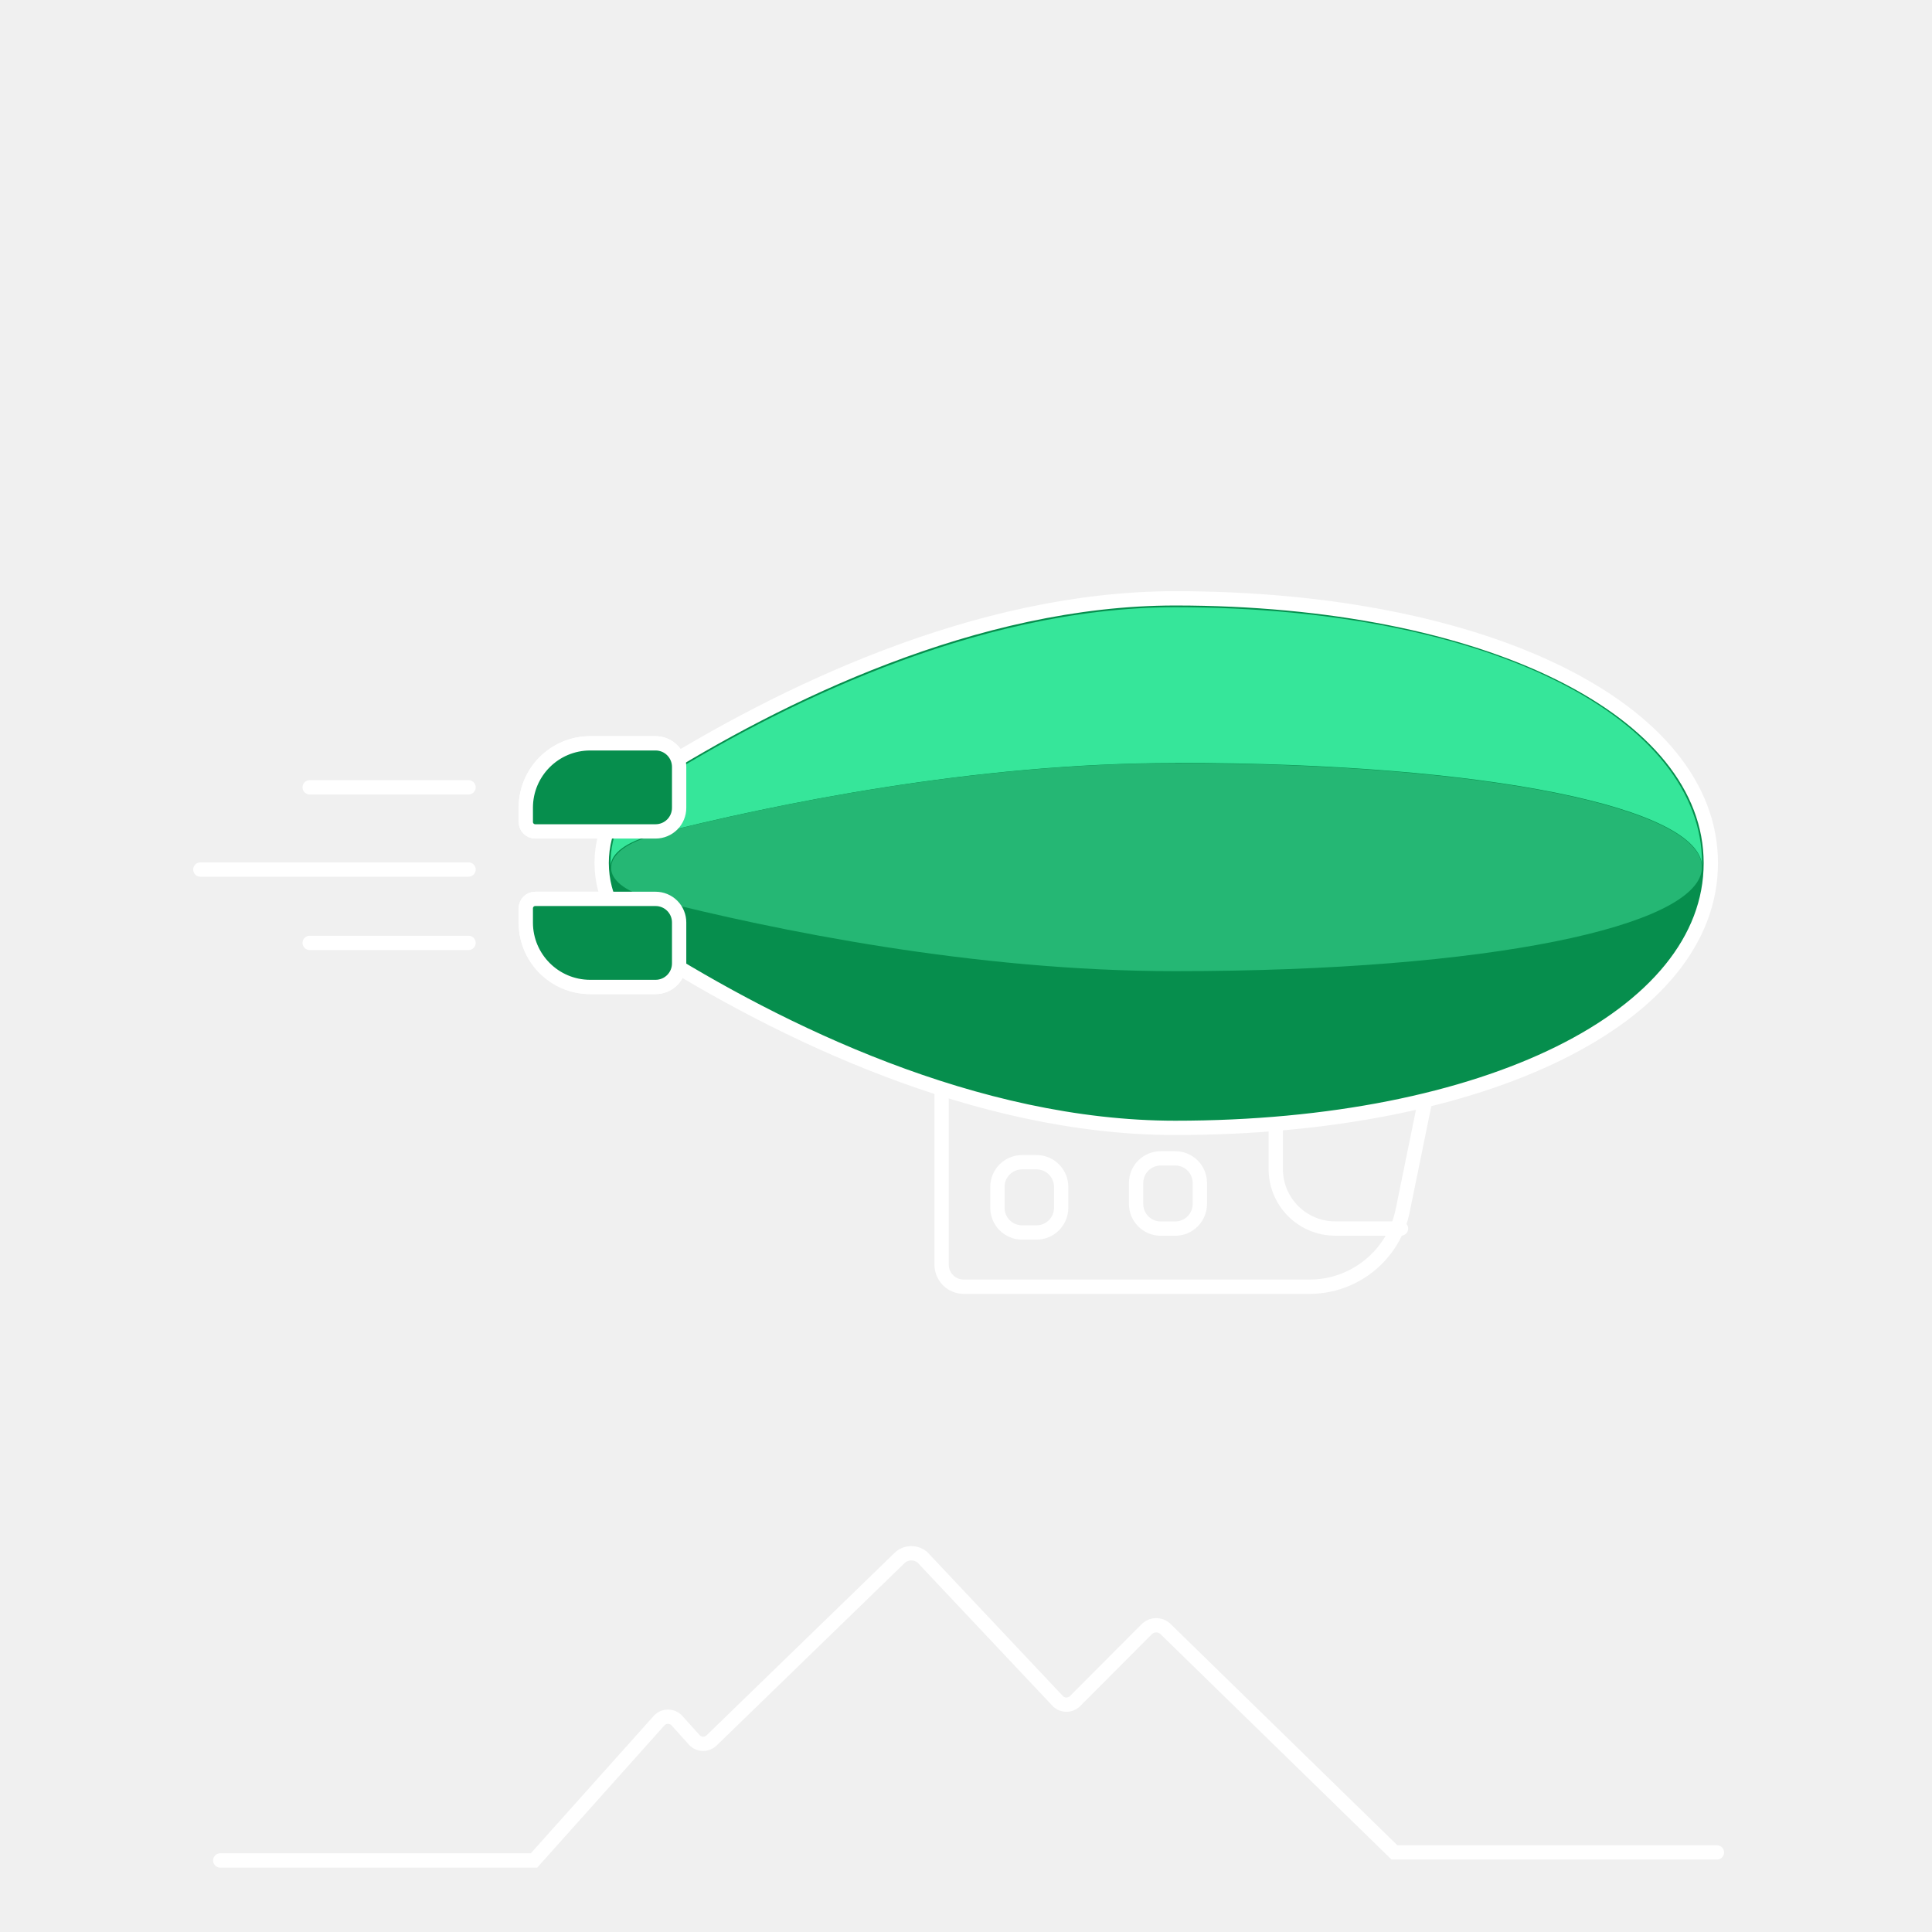
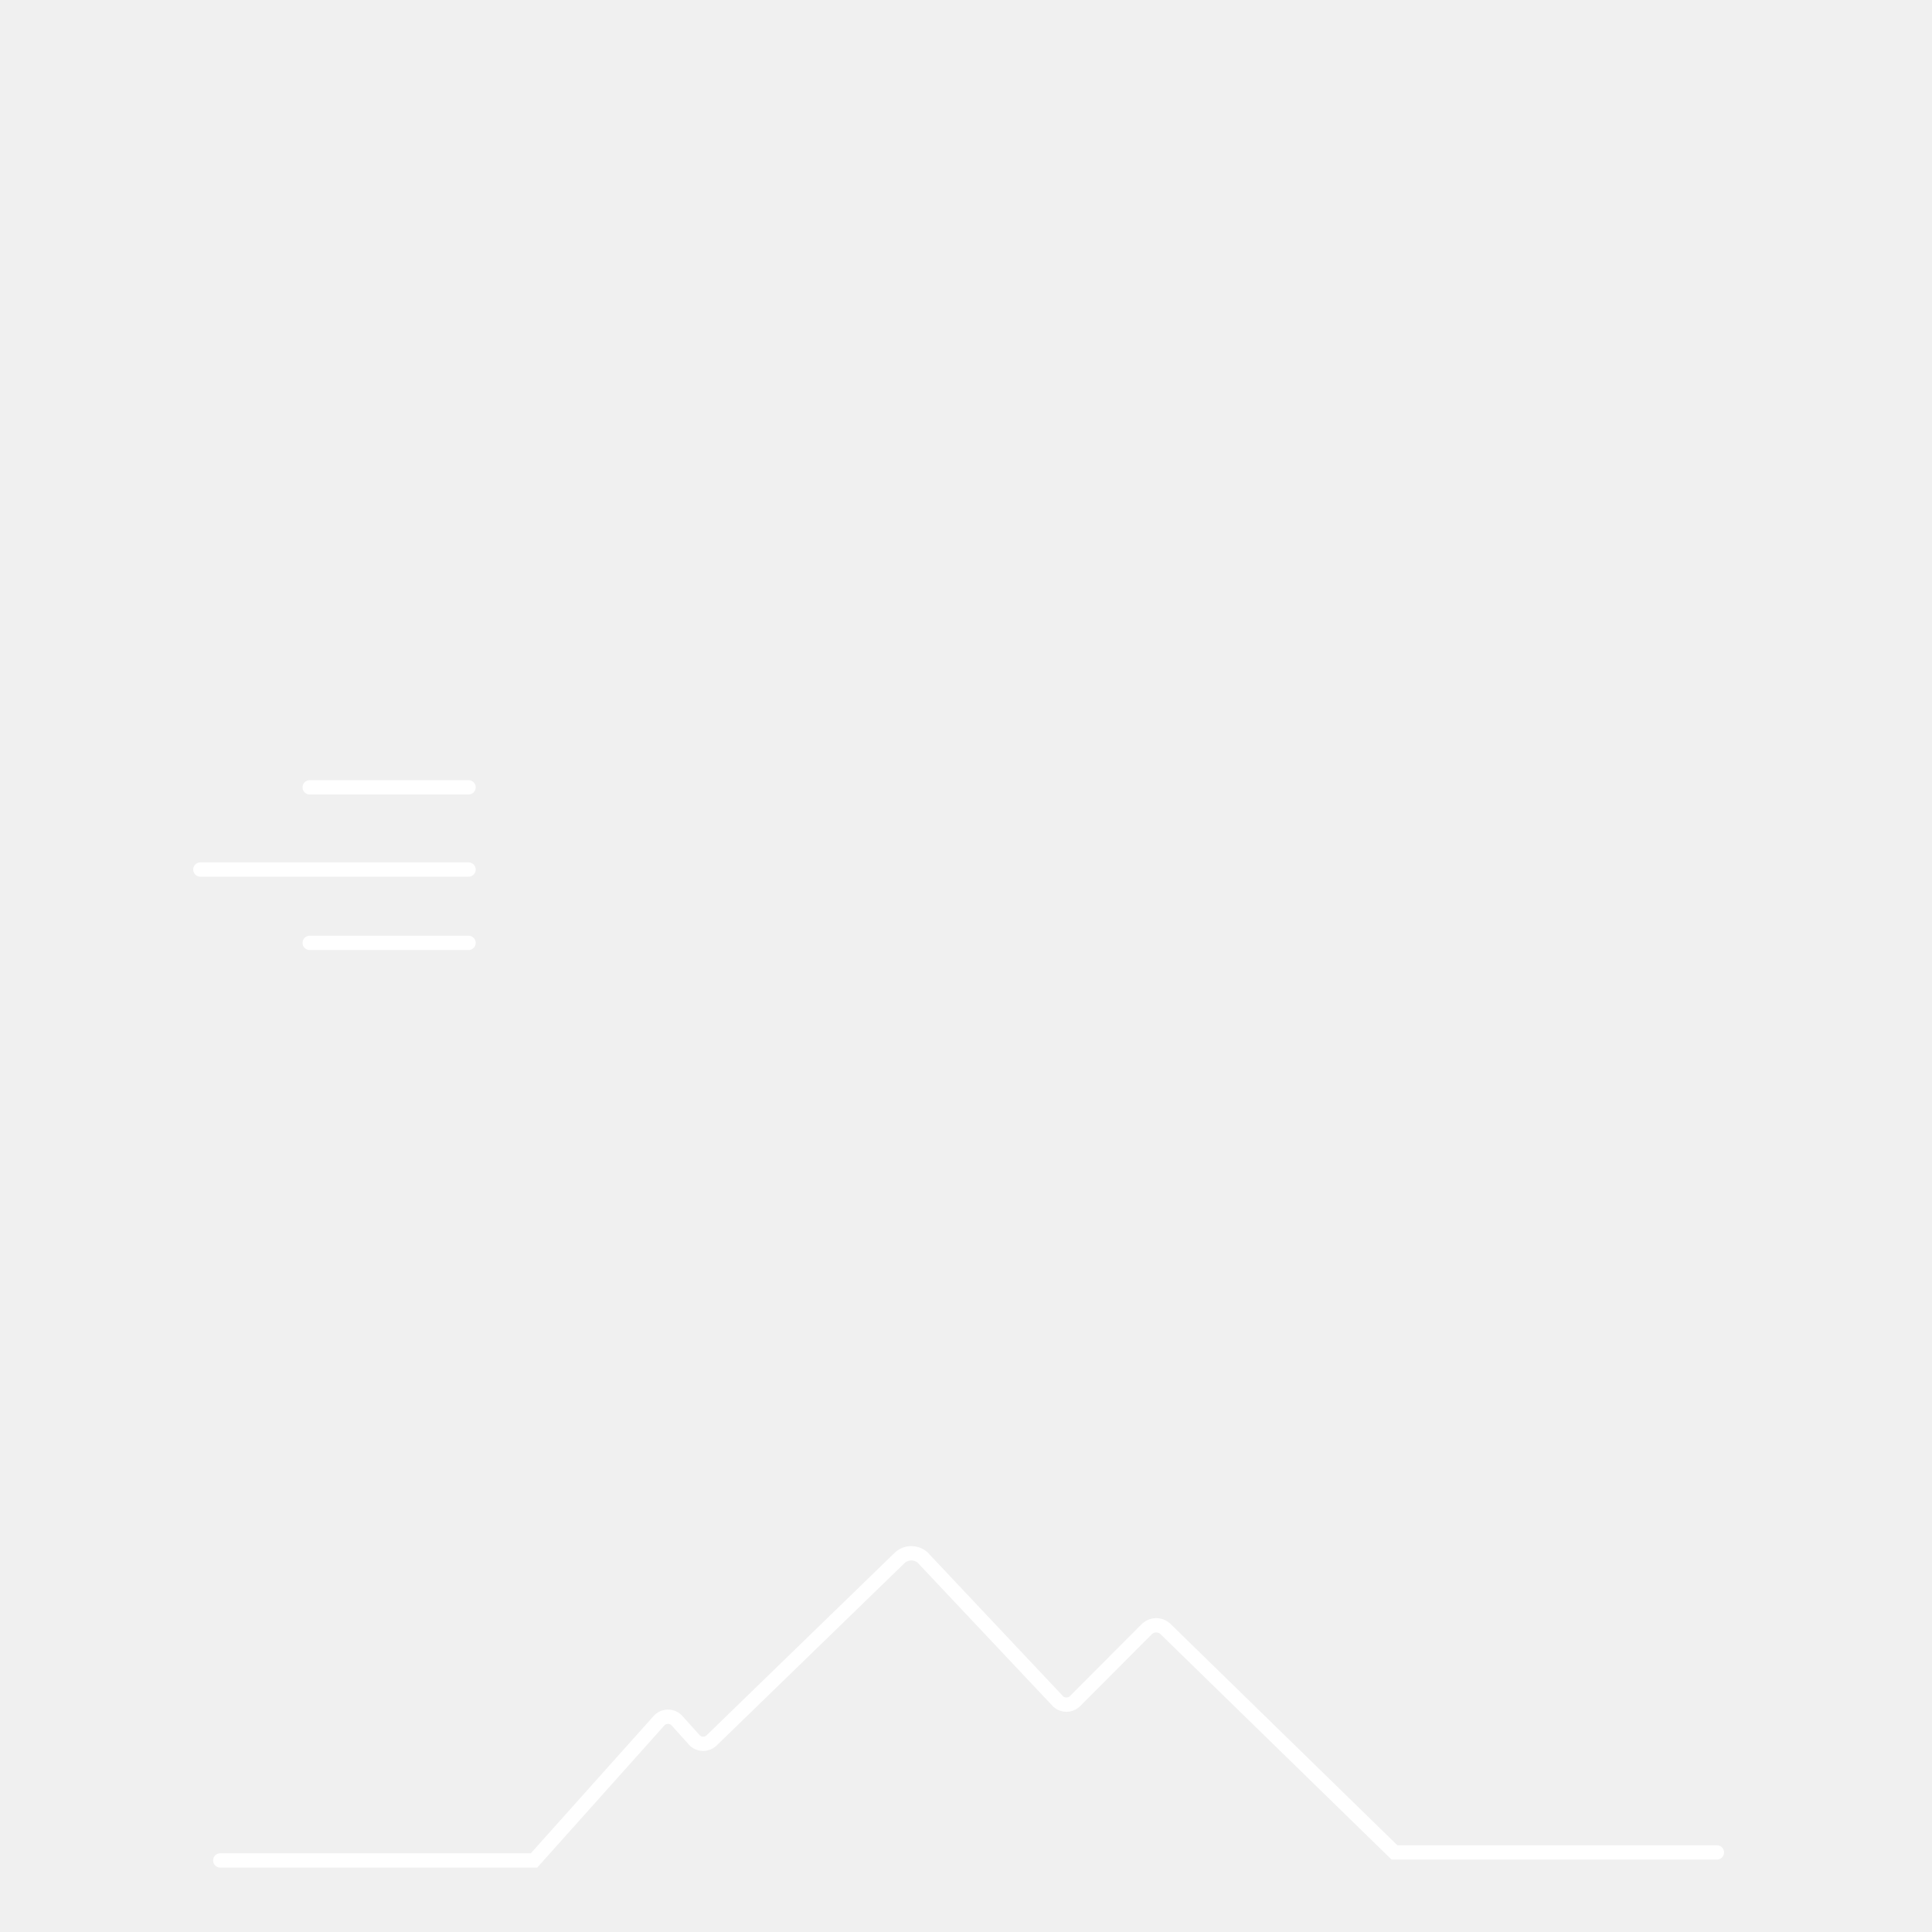
<svg xmlns="http://www.w3.org/2000/svg" viewBox="0 0 270 270">
  <style>
    #baloon-inner { transform-box: fill-box; }
    #cabin { transform-box: content-box; }

    #cabinWindow,
    #window-elem { transform-box: fill-box; }

    #skiing,
    #seat,
    #leaf { opacity: 0; }

    #leaf {
    transform-box: fill-box;
    transform-origin:100% 100%;
    }
  </style>
  <g>
    <animate id="airshipAnim" from="1" to="0" dur="1s" begin="3s" attributeName="opacity" fill="freeze" />
-     <g id="airship">
+     <g id="airship" opacity="0">
+       <animate from="0" to="1" dur="0.5s" attributeName="opacity" fill="freeze" />
      <g id="cabin">
        <animateTransform attributeName="transform" type="translate" values="0 0; -15 20; 0 0" keyTimes="0; 0.5; 1" keySplines="0 0 0.59 1; 0.42 0 1 1" calcMode="spline" dur="1.5s" repeatCount="indefinite" />
        <animateTransform attributeName="transform" type="scale" values="1 1; 1 0.85; 1 1" keyTimes="0; 0.5; 1" keySplines="0 0 0.59 1; 0.42 0 1 1" calcMode="spline" dur="1.5s" additive="sum" repeatCount="indefinite" />
        <animateTransform attributeName="transform" type="skewX" values="0; 5; 0" keyTimes="0; 0.5; 1" keySplines="0 0 0.59 1; 0.42 0 1 1" calcMode="spline" dur="1.5s" additive="sum" repeatCount="indefinite" />
        <path d="M175.44,249.28h48.36a13.27,13.27,0,0,0,13-10.65l3.74-18.32H172.36v25.89A3.09,3.09,0,0,0,175.44,249.28Z" transform="translate(-40.77 -69.46)" fill="none" stroke="#fff" stroke-linecap="round" stroke-linejoin="round" stroke-width="2" />
        <path d="M235.79,241.69h-9.22a8.31,8.31,0,0,1-8.28-8.31V220.31" transform="translate(-40 -70)" fill="none" stroke="#fff" stroke-linecap="round" stroke-miterlimit="10" stroke-width="2" />
        <path id="cabinWindow" d="M204.25,231.88h-2.05a3.45,3.45,0,0,0-3.43,3.45v2.92a3.45,3.45,0,0,0,3.43,3.45h2.05a3.45,3.45,0,0,0,3.43-3.45v-2.92A3.44,3.44,0,0,0,204.25,231.88Z" transform="translate(-40 -70)" fill="none" stroke="#fff" stroke-linecap="round" stroke-linejoin="round" stroke-width="2">
          <animate id="cabinWindowAnim" to="0" dur="0.05" begin="airshipAnim.begin" fill="freeze" attributeName="opacity" />
        </path>
        <path d="M185.64,231.88h-2.05a3.45,3.45,0,0,0-3.43,3.45v2.92a3.45,3.45,0,0,0,3.43,3.45h2.05a3.45,3.45,0,0,0,3.43-3.45v-2.92A3.45,3.45,0,0,0,185.64,231.88Z" transform="translate(-40.77 -69.46)" fill="none" stroke="#fff" stroke-linecap="round" stroke-linejoin="round" stroke-width="2" />
      </g>
      <g id="balloon">
        <g class="backBlades">
          <animateTransform values="0 0; 0 -4; 0 0; 0 4; 0 0" dur="3s" keyTimes="0; 0.25; 0.5; 0.75; 1" keySplines="0 0 0.59 1; 0.42 0 1 1; 0 0 0.59 1; 0.42 0 1 1" calcMode="spline" attributeName="transform" type="translate" repeatCount="indefinite" />
          <g>
            <path d="M123.23,173.34h9.16a3.29,3.29,0,0,1,3.29,3.3v5.71a3.29,3.29,0,0,1-3.29,3.3H115.57a1.32,1.32,0,0,1-1.32-1.32v-2a9,9,0,0,1,9-9" transform="translate(-40.77 -69.46)" fill="#068e4d" />
            <path d="M123.23,173.34h9.16a3.29,3.29,0,0,1,3.29,3.3v5.71a3.29,3.29,0,0,1-3.29,3.3H115.57a1.32,1.32,0,0,1-1.32-1.32v-2A9,9,0,0,1,123.23,173.34Z" transform="translate(-40.77 -69.46)" fill="none" stroke="#fff" stroke-linecap="round" stroke-linejoin="round" stroke-width="2" />
          </g>
          <g>
            <path d="M123.23,207.39h9.16a3.29,3.29,0,0,0,3.29-3.3v-5.71a3.29,3.29,0,0,0-3.29-3.3H115.57a1.32,1.32,0,0,0-1.32,1.32v2a9,9,0,0,0,9,9" transform="translate(-40.77 -69.46)" fill="#068e4d" />
            <path d="M123.23,207.39h9.16a3.29,3.29,0,0,0,3.29-3.3v-5.71a3.29,3.29,0,0,0-3.29-3.3H115.57a1.32,1.32,0,0,0-1.32,1.32v2A9,9,0,0,0,123.23,207.39Z" transform="translate(-40.77 -69.46)" fill="none" stroke="#fff" stroke-linecap="round" stroke-linejoin="round" stroke-width="2" />
          </g>
        </g>
        <g>
          <path d="M205,227.08c43.38,0,74.86-15.55,74.86-37s-31.48-37-74.86-37c-27.94,0-55.36,13.53-73.46,24.87a14.3,14.3,0,0,0,0,24.21c18.09,11.33,45.52,24.87,73.46,24.87" transform="translate(-40.77 -69.46)" fill="#068e4d" />
          <path d="M205,227.08c43.38,0,74.86-15.55,74.86-37s-31.48-37-74.86-37c-27.94,0-55.36,13.53-73.46,24.87a14.3,14.3,0,0,0,0,24.21C149.63,213.54,177.06,227.08,205,227.08Z" transform="translate(-40.77 -69.46)" fill="none" stroke="#fff" stroke-width="2" />
          <g id="baloon-inner">
            <path d="M132.18,195.12c16.74,4.27,44.58,10,72.81,10,44.14,0,72.75-6.32,73.6-14.18-0.86,19.34-29.45,34.86-73.6,34.86-28.23,0-56.07-14.19-72.81-24.68a12.88,12.88,0,0,1-6-10.18c0.26,1.61,2.26,3.18,6,4.14" transform="translate(-40.77 -69.46)" fill="#068e4d" />
            <g>
              <animateTransform attributeName="transform" type="translate" values="0 0; -10 -10; 0 0; -10 13; 0 0 " keyTimes="0; 0.25; 0.5; 0.75; 1" keySplines="0 0 0.59 1; 0.42 0 1 1; 0 0 0.59 1; 0.42 0 1 1" calcMode="spline" dur="3s" repeatCount="indefinite" />
              <animateTransform attributeName="transform" type="scale" values="1 1; 1 1.1; 1 1; 1 0.85; 1 1" keyTimes="0; 0.25; 0.5; 0.75; 1" keySplines="0 0 0.59 1; 0.42 0 1 1; 0 0 0.59 1; 0.42 0 1 1" calcMode="spline" dur="3s" additive="sum" repeatCount="indefinite" />
              <animateTransform attributeName="transform" type="skewX" values="0; 5; 0; 5; 0" keyTimes="0; 0.25; 0.5; 0.75; 1" keySplines="0 0 0.59 1; 0.42 0 1 1; 0 0 0.59 1; 0.42 0 1 1" calcMode="spline" dur="3s" additive="sum" repeatCount="indefinite" />
              <path d="M205,176.09c-28.23,0-56.07,5.76-72.81,10-3.95,1-6,2.66-6.08,4.34A12.93,12.93,0,0,1,132.18,179c16.74-10.5,44.58-24.68,72.81-24.68,44.81,0,73.64,16,73.64,35.75,0,0.12,0,.24,0,0.37-0.37-7.95-29.1-14.37-73.63-14.37" transform="translate(-40.77 -69.46)" fill="#36e69a">
              </path>
              <path id="balloon-center" d="M132.18,186.12c16.74-4.27,44.58-10,72.81-10,44.53,0,73.26,6.43,73.61,14.38,0,0.17,0,.34,0,0.51-0.85,7.86-29.45,14.17-73.6,14.17-28.23,0-56.07-5.76-72.81-10-3.79-1-5.79-2.53-6-4.13l0-.51c0.13-1.69,2.15-3.36,6.1-4.37" transform="translate(-40.77 -69.46)" fill="#25b774" />
            </g>
          </g>
        </g>
        <g class="frontBlades">
          <animateTransform values="0 0; 0 4; 0 0; 0 -4; 0 0 " dur="3s" keyTimes="0; 0.25; 0.5; 0.75; 1" keySplines="0 0 0.59 1; 0.42 0 1 1; 0 0 0.59 1; 0.42 0 1 1" calcMode="spline" attributeName="transform" type="translate" repeatCount="indefinite" />
          <g>
            <path d="M123.23,173.34h9.16a3.29,3.29,0,0,1,3.29,3.3v5.71a3.29,3.29,0,0,1-3.29,3.3H115.57a1.32,1.32,0,0,1-1.32-1.32v-2a9,9,0,0,1,9-9" transform="translate(-40.77 -69.46)" fill="#068e4d" />
            <path d="M123.23,173.34h9.16a3.29,3.29,0,0,1,3.29,3.3v5.71a3.29,3.29,0,0,1-3.29,3.3H115.57a1.32,1.32,0,0,1-1.32-1.32v-2A9,9,0,0,1,123.23,173.34Z" transform="translate(-40.77 -69.46)" fill="none" stroke="#fff" stroke-linecap="round" stroke-linejoin="round" stroke-width="2" />
          </g>
          <g>
            <path d="M123.23,207.39h9.16a3.29,3.29,0,0,0,3.29-3.3v-5.71a3.29,3.29,0,0,0-3.29-3.3H115.57a1.32,1.32,0,0,0-1.32,1.32v2a9,9,0,0,0,9,9" transform="translate(-40.77 -69.46)" fill="#068e4d" />
            <path d="M123.23,207.39h9.16a3.29,3.29,0,0,0,3.29-3.3v-5.71a3.29,3.29,0,0,0-3.29-3.3H115.57a1.32,1.32,0,0,0-1.32,1.32v2A9,9,0,0,0,123.23,207.39Z" transform="translate(-40.77 -69.46)" fill="none" stroke="#fff" stroke-linecap="round" stroke-linejoin="round" stroke-width="2" />
          </g>
        </g>
      </g>
    </g>
    <g id="cloudSmall" opacity="0">
      <animateTransform dur="2s" attributeName="transform" from="25, 0" to="-150,0" additive="sum" type="translate" repeatCount="indefinite" />
      <animate attributeName="opacity" values="0; 1; 1; 0" keySplines="0.26 0.83 0.32 1.05; 0 0 1 1; 0.26 0.83 0.32 1.05;" dur="2s" fill="freeze" calcMode="spline" repeatCount="indefinite" />
      <line x1="190" y1="47" x2="252" y2="47" fill="none" stroke="#fff" stroke-linecap="round" stroke-miterlimit="10" stroke-width="2">
        <animateTransform dur="2s" attributeName="transform" from="0, 0" to="20,0" additive="sum" type="translate" repeatCount="indefinite" />
      </line>
      <path d="M41.77,97.54H77.06a12.4,12.4,0,1,1,24.8,0h17.93" transform="translate(125 -59.46)" fill="none" stroke="#fff" stroke-linecap="round" stroke-miterlimit="10" stroke-width="2" />
    </g>
    <g id="cloud-big" opacity="0">
      <animateTransform dur="2s" attributeName="transform" from="15, 0" to="-160,0" begin="1s" type="translate" repeatCount="indefinite" />
      <animate attributeName="opacity" values="0; 1; 1; 0" keySplines="0.26 0.83 0.32 1.05; 0 0 1 1; 0.26 0.83 0.32 1.05;" dur="2s" fill="freeze" begin="1s" calcMode="spline" repeatCount="indefinite" />
      <line x1="218.19" y1="23.72" x2="257.97" y2="23.72" fill="none" stroke="#fff" stroke-linecap="round" stroke-miterlimit="10" stroke-width="2">
        <animateTransform dur="2s" attributeName="transform" from="0, 0" to="20,0" begin="1s" additive="sum" type="translate" repeatCount="indefinite" />
      </line>
      <path d="M278.75,82.91H251.39a12.4,12.4,0,1,0-24.8,0H208.65" transform="translate(-40.77 -69.46)" fill="none" stroke="#fff" stroke-linecap="round" stroke-miterlimit="10" stroke-width="2" />
      <line x1="246.24" y1="13.45" x2="268.43" y2="13.45" fill="none" stroke="#fff" stroke-linecap="round" stroke-miterlimit="10" stroke-width="2" />
    </g>
    <g id="plume">
      <line x1="65.48" y1="110.03" x2="43.28" y2="110.03" fill="none" stroke="#fff" stroke-linecap="round" stroke-miterlimit="10" stroke-width="2">
        <animate attributeName="x2" values="47; 41; 47" dur="0.17s" repeatCount="indefinite" calcMode="paced" />
      </line>
      <line x1="65.48" y1="131.77" x2="43.28" y2="131.77" fill="none" stroke="#fff" stroke-linecap="round" stroke-miterlimit="10" stroke-width="2">
        <animate attributeName="x2" values="47; 40; 47" dur="0.18s" repeatCount="indefinite" calcMode="paced" />
      </line>
      <line x1="65.48" y1="121.52" x2="28" y2="121.52" fill="none" stroke="#fff" stroke-linecap="round" stroke-miterlimit="10" stroke-width="2">
        <animate attributeName="x2" values="32; 24; 32" dur="0.2s" repeatCount="indefinite" calcMode="paced" />
      </line>
    </g>
  </g>
  <g opacity="0">
    <animate id="appear" from="0" to="1" dur="0.1" begin="airshipAnim.begin" attributeName="opacity" fill="freeze" />
    <g id="skiing" transform="translate(-100 0)">
      <animateTransform dur="1s" begin="appear.begin + 0.1s" attributeName="transform" to="0, 0" keySplines="0.17, 0.67, 0.67,1" fill="freeze" calcMode="spline" type="translate" />
      <animate attributeName="opacity" from="0" to="1" dur="0.3s" begin="appear.begin + 0.8s" calcMode="spline" fill="freeze" keySplines=".5,.04,.41,1.08" />
      <path d="M91.14,327.79a2.2,2.2,0,0,1-2-2.36l13.66-193.17c1.1-15.49-4.8-21.92-8.75-24.47a1.35,1.35,0,0,1,.53-2.45C103,104,122.18,104,120,134.19L106.43,326.67a2.2,2.2,0,0,1-2.35,2Z" transform="translate(-50 -70)" fill="#fff" />
      <path d="M124.5,328.17a2.2,2.2,0,0,1-2.17-2.23l2.24-193.63c0.19-15.53-6.07-21.61-10.16-23.91a1.35,1.35,0,0,1,.39-2.47c8.36-1.9,27.49-3,27.15,27.28l-2.25,192.93a2.2,2.2,0,0,1-2.22,2.18Z" transform="translate(-50 -70)" fill="#fff" />
    </g>
    <g id="seat" transform="translate(-90 35)">
      <animateTransform dur="1s" begin="appear.begin" attributeName="transform" to="0, 35" keySplines="0.17, 0.67, 0.67,1" fill="freeze" calcMode="spline" type="translate" />
      <animate attributeName="opacity" from="0" to="1" dur="0.3s" begin="appear.begin + 0.5s" calcMode="spline" fill="freeze" keySplines=".5,.04,.41,1.08" />
      <path d="M257.5,259.82H196.76V245.63h55.09a9.92,9.92,0,0,1,9.9,9.93,4.26,4.26,0,0,1-4.25,4.25" transform="translate(-54.48 -104.9)" fill="#a67ee5" />
      <path d="M257.5,259.82H196.76V245.63h55.09a9.92,9.92,0,0,1,9.9,9.93A4.26,4.26,0,0,1,257.5,259.82Z" transform="translate(-54.48 -104.9)" fill="none" stroke="#fff" stroke-miterlimit="10" stroke-width="2" />
      <polygon points="130.99 223.41 117.02 223.41 110.71 181.82 124.68 181.82 130.99 223.41" fill="#a67ee5" />
      <polygon points="130.99 223.41 117.02 223.41 110.71 181.82 124.68 181.82 130.99 223.41" fill="none" stroke="#fff" stroke-miterlimit="10" stroke-width="2" />
      <polygon points="180.54 223.41 166.58 223.41 160.28 181.82 174.24 181.82 180.54 223.41" fill="#a67ee5" />
      <polygon points="180.54 223.41 166.58 223.41 160.28 181.82 174.24 181.82 180.54 223.41" fill="none" stroke="#fff" stroke-miterlimit="10" stroke-width="2" />
      <path d="M281.33,272.45H225.44a5.59,5.59,0,0,1-5.53-4.77l-10.86-72.24a17.71,17.71,0,0,0-12.49-31.31H141.48L141.16,267l15.77,23.35,47.19,8.39a12.3,12.3,0,0,0,4.22.75h73a13.53,13.53,0,0,0,0-27.06" transform="translate(-54.48 -104.9)" fill="#a67ee5" />
      <path d="M281.33,272.45H225.44a5.59,5.59,0,0,1-5.53-4.77l-10.86-72.24a17.71,17.71,0,0,0-12.49-31.31H141.48L141.16,267l15.77,23.35,47.19,8.39a12.3,12.3,0,0,0,4.22.75h73A13.53,13.53,0,0,0,281.33,272.45Z" transform="translate(-54.48 -104.9)" fill="none" stroke="#fff" stroke-miterlimit="10" stroke-width="2" />
      <path d="M162.42,267.69l-10.86-72.24a17.71,17.71,0,1,0-29-13.61,18,18,0,0,0,.79,5.25L138.65,289a12.36,12.36,0,0,0,12.21,10.54h73a13.53,13.53,0,0,0,0-27.05H167.95a5.62,5.62,0,0,1-5.53-4.78" transform="translate(-54.48 -104.9)" fill="#a67ee5" />
      <path d="M162.42,267.69l-10.86-72.24a17.71,17.71,0,1,0-29-13.61,18,18,0,0,0,.79,5.25L138.65,289a12.36,12.36,0,0,0,12.21,10.54h73a13.53,13.53,0,0,0,0-27.05H167.95A5.62,5.62,0,0,1,162.42,267.69Z" transform="translate(-54.48 -104.9)" fill="none" stroke="#fff" stroke-miterlimit="10" stroke-width="2" />
      <path d="M206.26,259.82h-72l-2.13-14.19H200.6a9.92,9.92,0,0,1,9.9,9.93,4.26,4.26,0,0,1-4.25,4.25" transform="translate(-54.48 -104.9)" fill="#a67ee5" />
      <path d="M206.26,259.82h-72l-2.13-14.19H200.6a9.92,9.92,0,0,1,9.9,9.93A4.26,4.26,0,0,1,206.26,259.82Z" transform="translate(-54.48 -104.9)" fill="none" stroke="#fff" stroke-miterlimit="10" stroke-width="2" />
      <line x1="97.08" y1="90.54" x2="154.57" y2="90.54" fill="none" stroke="#fff" stroke-linecap="round" stroke-miterlimit="10" stroke-width="2" />
    </g>
    <g id="leaf" transform="translate(-100 30)">
      <animateTransform id="leafTransform" dur="1s" begin="appear.begin + 0.1s" attributeName="transform" to="10, 35" keySplines="0.37,-0.04,0.63,1.07" fill="freeze" calcMode="spline" type="translate" />
      <animateTransform dur="1s" values="0; 10; -5; 2; -1; 0" keyTimes="0; 0.2; 0.5; 0.75; 0.9; 1" keySplines="0.35, 0.06, 0.44, 0.91; 0.35, 0.06, 0.44, 0.91; 0.35, 0.06, 0.44, 0.91; 0.07,0,0.02,0.4; 0.07,0,0.02,0.4" begin="leafTransform.end - 0.3s" fill="freeze" additive="sum" calcMode="spline" type="rotate" attributeName="transform" />
      <animate attributeName="opacity" from="0" to="1" dur="0.3s" begin="appear.begin + 0.8s" calcMode="spline" fill="freeze" keySplines=".5,.04,.41,1.08" />
      <path d="M79.18,194A131,131,0,0,1,94.77,220.9a255,255,0,0,1-20.08-23.55,259,259,0,0,1-17.07-25.88A131.72,131.72,0,0,1,79.18,194" transform="translate(-54.48 -104.9)" fill="#36e69a" />
      <path d="M80.94,214.39a127.19,127.19,0,0,1,22.8,20.49A242.09,242.09,0,0,1,77.9,219.17a235.86,235.86,0,0,1-23.42-18.7,119.82,119.82,0,0,1,26.46,13.92" transform="translate(-54.48 -104.9)" fill="#36e69a" />
      <path d="M93.66,205.48a258.38,258.38,0,0,0,10.08,29.39,125.63,125.63,0,0,0-4.5-30.52,135.9,135.9,0,0,0-12.06-29.44,260.33,260.33,0,0,0,6.47,30.57" transform="translate(-54.48 -104.9)" fill="#36e69a" />
      <path d="M107.32,213.52a250.14,250.14,0,0,0,2.06,30.67,119.93,119.93,0,0,0,3.76-30.05,131.24,131.24,0,0,0-4-31.36,238.1,238.1,0,0,0-1.87,30.74" transform="translate(-54.48 -104.9)" fill="#25b774" />
      <path d="M83.08,229.56a121.93,121.93,0,0,1,26.29,14.64A225.91,225.91,0,0,1,81.21,235a228.11,228.11,0,0,1-26.37-12.69,113.61,113.61,0,0,1,28.25,7.29" transform="translate(-54.48 -104.9)" fill="#25b774" />
      <path d="M88.06,243.83A118.11,118.11,0,0,1,115.62,255a211,211,0,0,1-28.78-5.6,220.87,220.87,0,0,1-27.42-9.33,114,114,0,0,1,28.65,3.73" transform="translate(-54.48 -104.9)" fill="#25b774" />
      <path d="M118.71,224.79a238,238,0,0,0-3.1,30.25,117.11,117.11,0,0,0,8.82-28.54,127.44,127.44,0,0,0,1.42-31.19,213.92,213.92,0,0,0-7.15,29.48" transform="translate(-54.48 -104.9)" fill="#25b774" />
      <path d="M98.86,262a118.24,118.24,0,0,1,27.07,12.34,212.3,212.3,0,0,1-28.53-6.79,220.78,220.78,0,0,1-27-10.45A114.06,114.06,0,0,1,98.86,262" transform="translate(-54.48 -104.9)" fill="#068e4d" />
      <path d="M130.27,244.29a236.56,236.56,0,0,0-4.34,30.1,116.94,116.94,0,0,0,10-28.16,127.42,127.42,0,0,0,2.71-31.1,214.43,214.43,0,0,0-8.36,29.16" transform="translate(-54.48 -104.9)" fill="#068e4d" />
      <path d="M108.9,280.69a118.21,118.21,0,0,1,26.54,13.47,213.62,213.62,0,0,1-28.23-8,221.65,221.65,0,0,1-26.55-11.57,113.82,113.82,0,0,1,28.24,6.08" transform="translate(-54.48 -104.9)" fill="#068e4d" />
      <path d="M141,264.26a236.09,236.09,0,0,0-5.58,29.9,117.46,117.46,0,0,0,11.15-27.73,127.2,127.2,0,0,0,4-31A214.24,214.24,0,0,0,141,264.26" transform="translate(-54.48 -104.9)" fill="#068e4d" />
      <path d="M92.62,217.67A529.26,529.26,0,0,1,149.48,328" transform="translate(-54.48 -104.9)" fill="none" stroke="#36e69a" stroke-linecap="round" stroke-linejoin="round" stroke-width="2" />
    </g>
  </g>
  <g id="mountain">
    <path d="M289.94,327.88H244.88L212.8,296.58       a1.89,1.89,0,0,0-2.44,0l-10.2,10.23       a1.72,1.72,0,0,1-2.25,0l-19-20.17       a2.4,2.4,0,0,0-3.1,0l-26.42,25.64       a1.71,1.71,0,0,1-2.25,0l-2.63-2.92       a1.71,1.71,0,0,0-2.31,0       L124.63,329H80.78" transform="translate(-50 -69)" fill="none" stroke="#fff" stroke-linecap="round" stroke-miterlimit="10" stroke-width="2">
      <animate dur="0.5s" begin="airshipAnim.begin" fill="freeze" attributeName="d" from="M289.94,327.88H244.88L212.8,296.58                 a1.89,1.89,0,0,0-2.44,0l-10.2,10.23                 a1.72,1.72,0,0,1-2.25,0l-19-20.17                 a2.4,2.4,0,0,0-3.1,0l-26.42,25.64                 a1.71,1.71,0,0,1-2.25,0l-2.63-2.92                 a1.71,1.71,0,0,0-2.31,0                 L124.63,329H80.78" to="M289.94,327.88H244.88L212.8,329                 a0,0,0,0,0-0,0l-0,0                 a0,0,0,0,0-0,0l-19-0                 a0,0,0,0,0-0,0l-0,0                 a0,0,0,0,0-0,0l-52-0                 a0,0,0,0,0-0,0                 L124.63,329H80.78" />
    </path>
  </g>
  <g id="window-elem" opacity="0">
    <animateTransform dur="1s" begin="cabinWindowAnim.end" from="-32 80" to="5 0" fill="freeze" additive="sum" attributeName="transform" type="translate" />
    <animateTransform id="windowAnimation" dur="1s" begin="cabinWindowAnim.end" from="0.2 0.15" to="1 1" fill="freeze" additive="sum" attributeName="transform" type="scale" />
    <animate attributeName="opacity" from="0" to="1" fill="freeze" begin="cabinWindowAnim.end" dur="0.05s" />
    <path d="M275,225.43H257.87a17.6, 17.6, 0, 0, 1-17.52-17.58V170a17.6, 17.6, 0, 0, 1, 17.52-17.58H275A17.6, 17.6, 0, 0, 1, 292.51, 170v37.83A17.61, 17.61, 0, 0, 1, 275, 225.43Z" transform="translate(-50 -70)" fill="none" stroke="#fff" stroke-width="2">
      <animate from="6" to="2" dur="1s" begin="cabinWindowAnim.end" attributeName="stroke-width" />
    </path>
  </g>
  <defs>
    <clipPath id="window" transform="translate(0 -70)">
      <path d="M275,225.43H257.87a17.6,17.6,0,0,1-17.52-17.58V170a17.6,17.6,0,0,1,17.52-17.58H275A17.6,17.6,0,0,1,292.51,170v37.83A17.61,17.61,0,0,1,275,225.43Z" transform="translate(-50 -70)" />
    </clipPath>
  </defs>
  <g transform="translate(5 70)" clip-path="url(#window)">
    <g transform="translate(245 30)  scale(0.8)">
      <animateTransform id="cloud1" dur="3s" begin="windowAnimation.end" from="50, 0" to="-200,0" attributeName="transform" additive="sum" type="translate" repeatCount="indefinite" />
      <line x1="28.18" y1="38.34" x2="91.09" y2="38.34" fill="none" stroke="#fff" stroke-linecap="round" stroke-miterlimit="10" stroke-width="2" />
      <path d="M41.77,97.54H77.06a12.4,12.4,0,1,1,24.8,0h17.93" transform="translate(-40.77 -69.46)" fill="none" stroke="#fff" stroke-linecap="round" stroke-miterlimit="10" stroke-width="2" />
    </g>
    <g transform="translate(110 25) scale(0.8)">
      <animateTransform dur="3s" begin="cloud1.begin + 1.5s" attributeName="transform" from="50, 0" to="-200,0" additive="sum" type="translate" repeatCount="indefinite" />
      <line x1="218.19" y1="23.72" x2="257.97" y2="23.72" fill="none" stroke="#fff" stroke-linecap="round" stroke-miterlimit="10" stroke-width="2" />
      <path d="M278.75,82.91H251.39a12.4,12.4,0,1,0-24.8,0H208.65" transform="translate(-40.77 -69.46)" fill="none" stroke="#fff" stroke-linecap="round" stroke-miterlimit="10" stroke-width="2" />
      <line x1="246.24" y1="13.45" x2="268.43" y2="13.45" fill="none" stroke="#fff" stroke-linecap="round" stroke-miterlimit="10" stroke-width="2" />
    </g>
  </g>
</svg>
